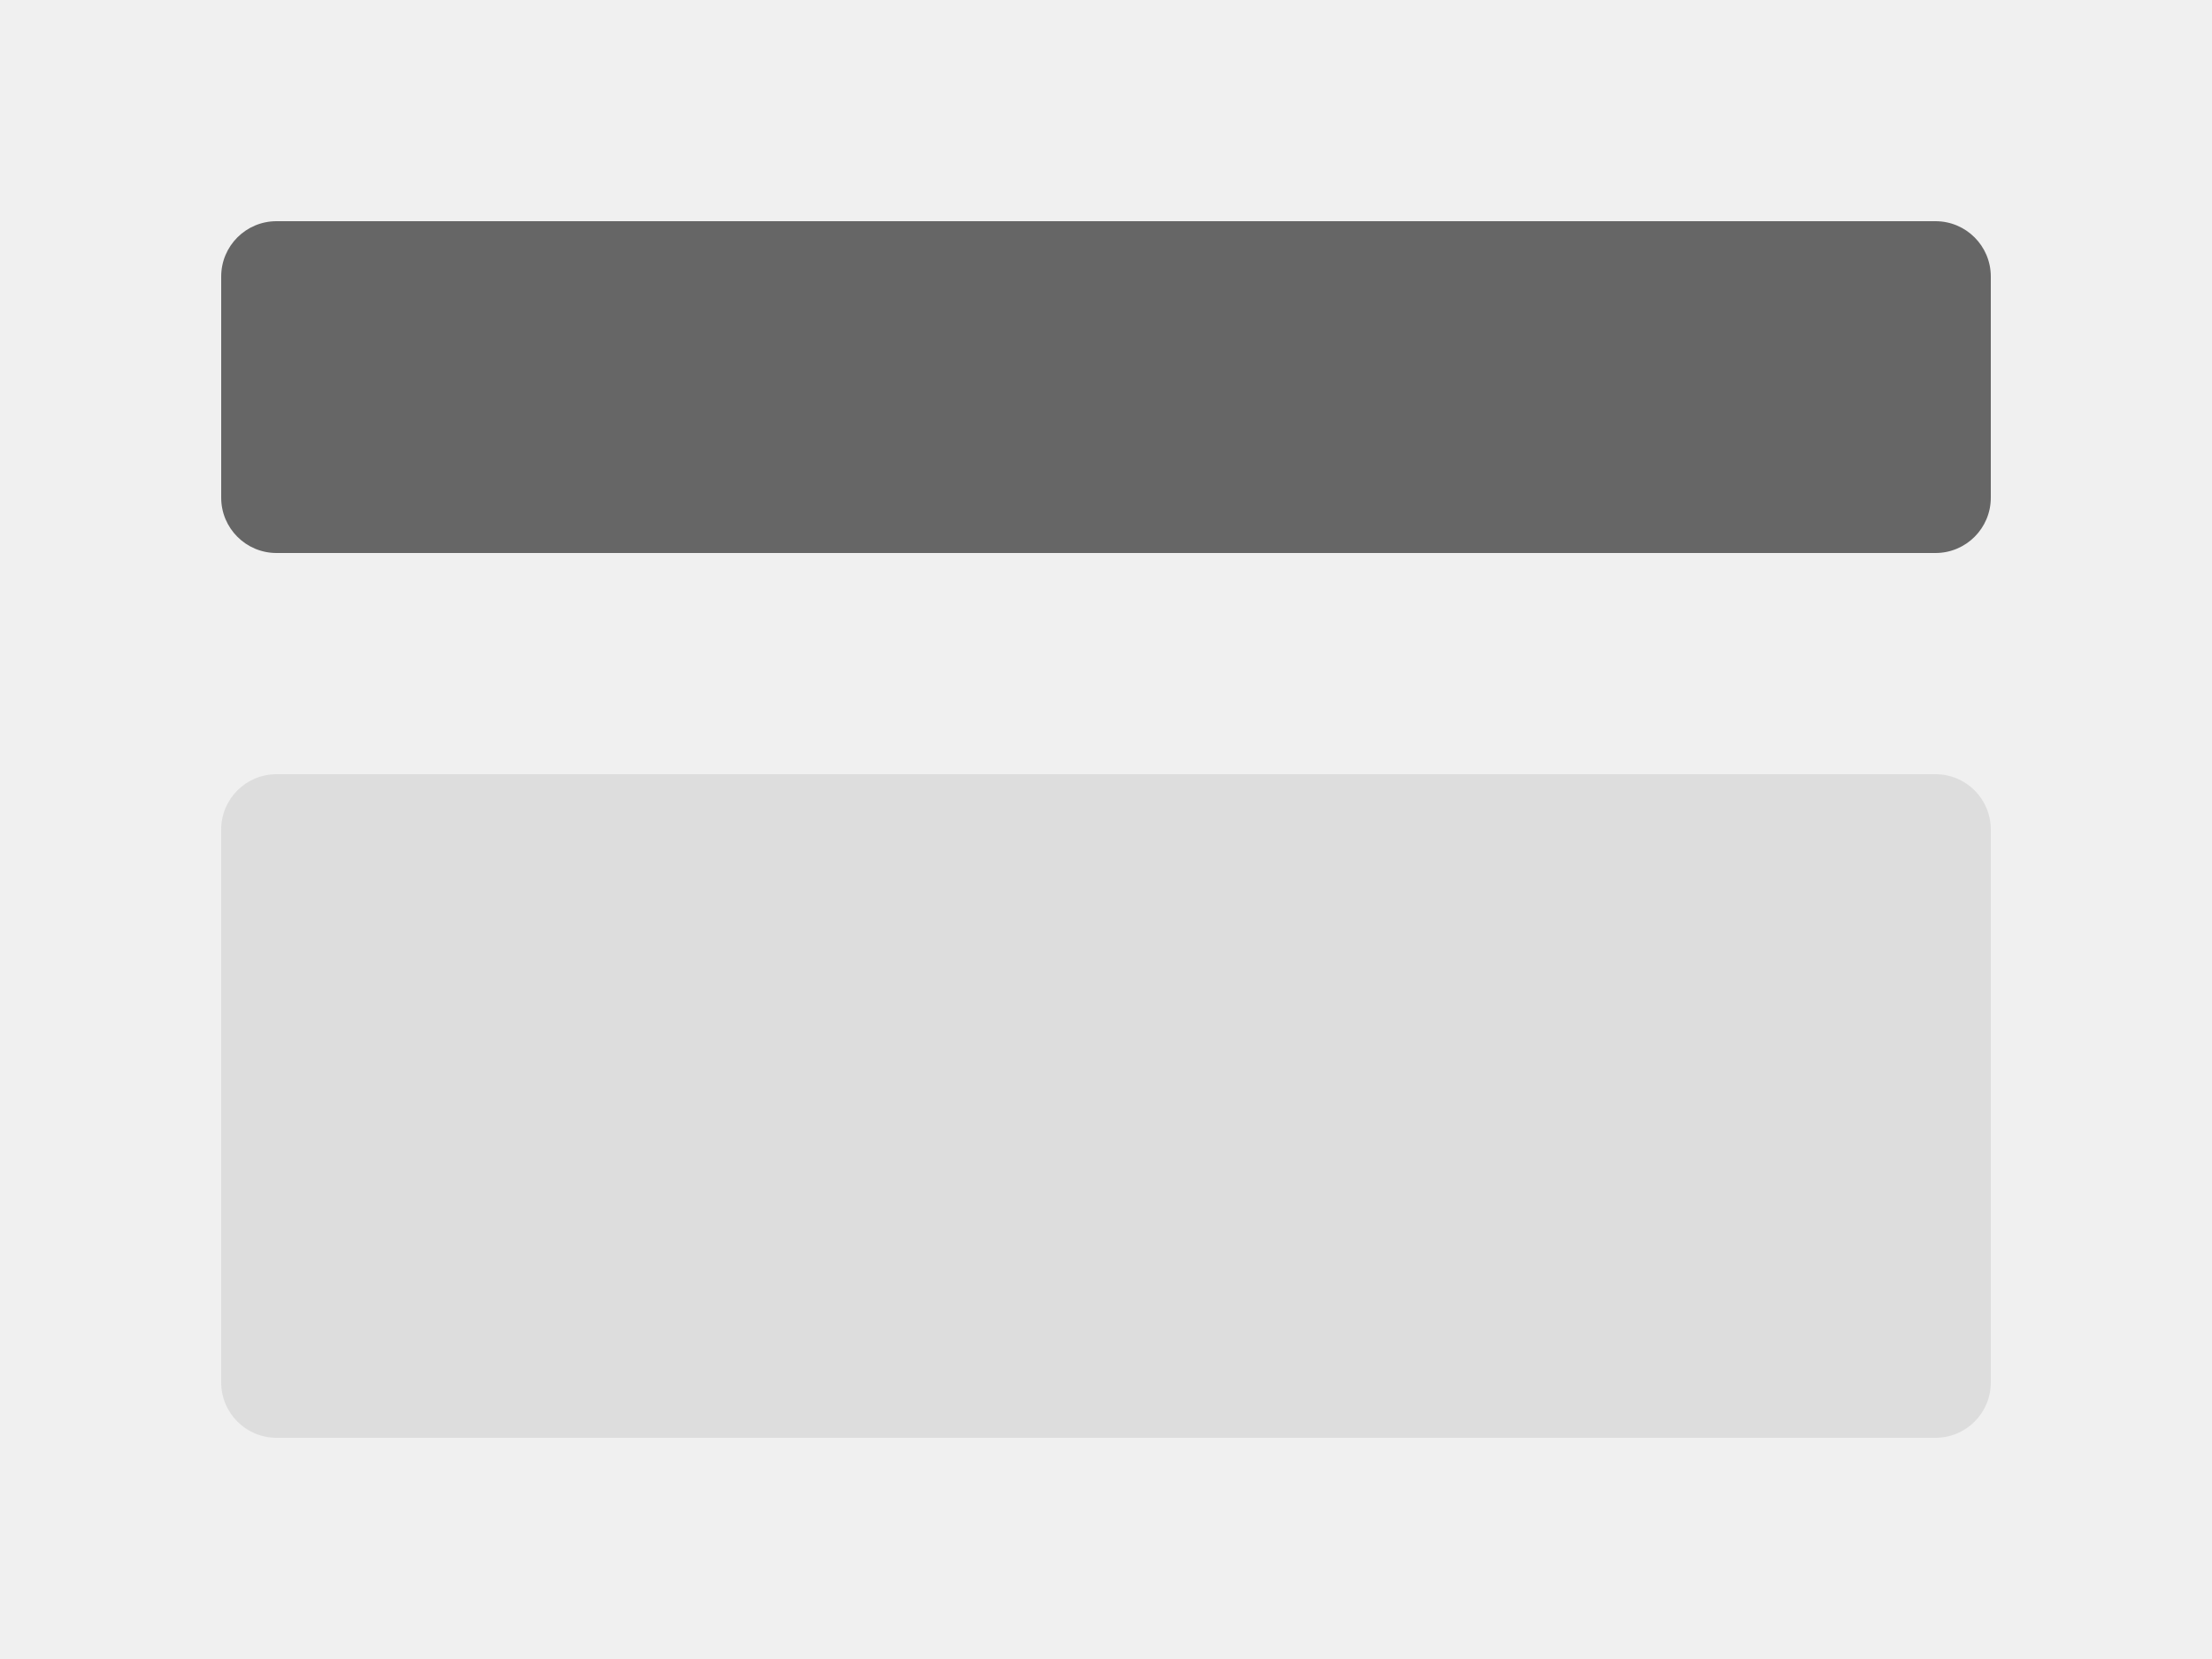
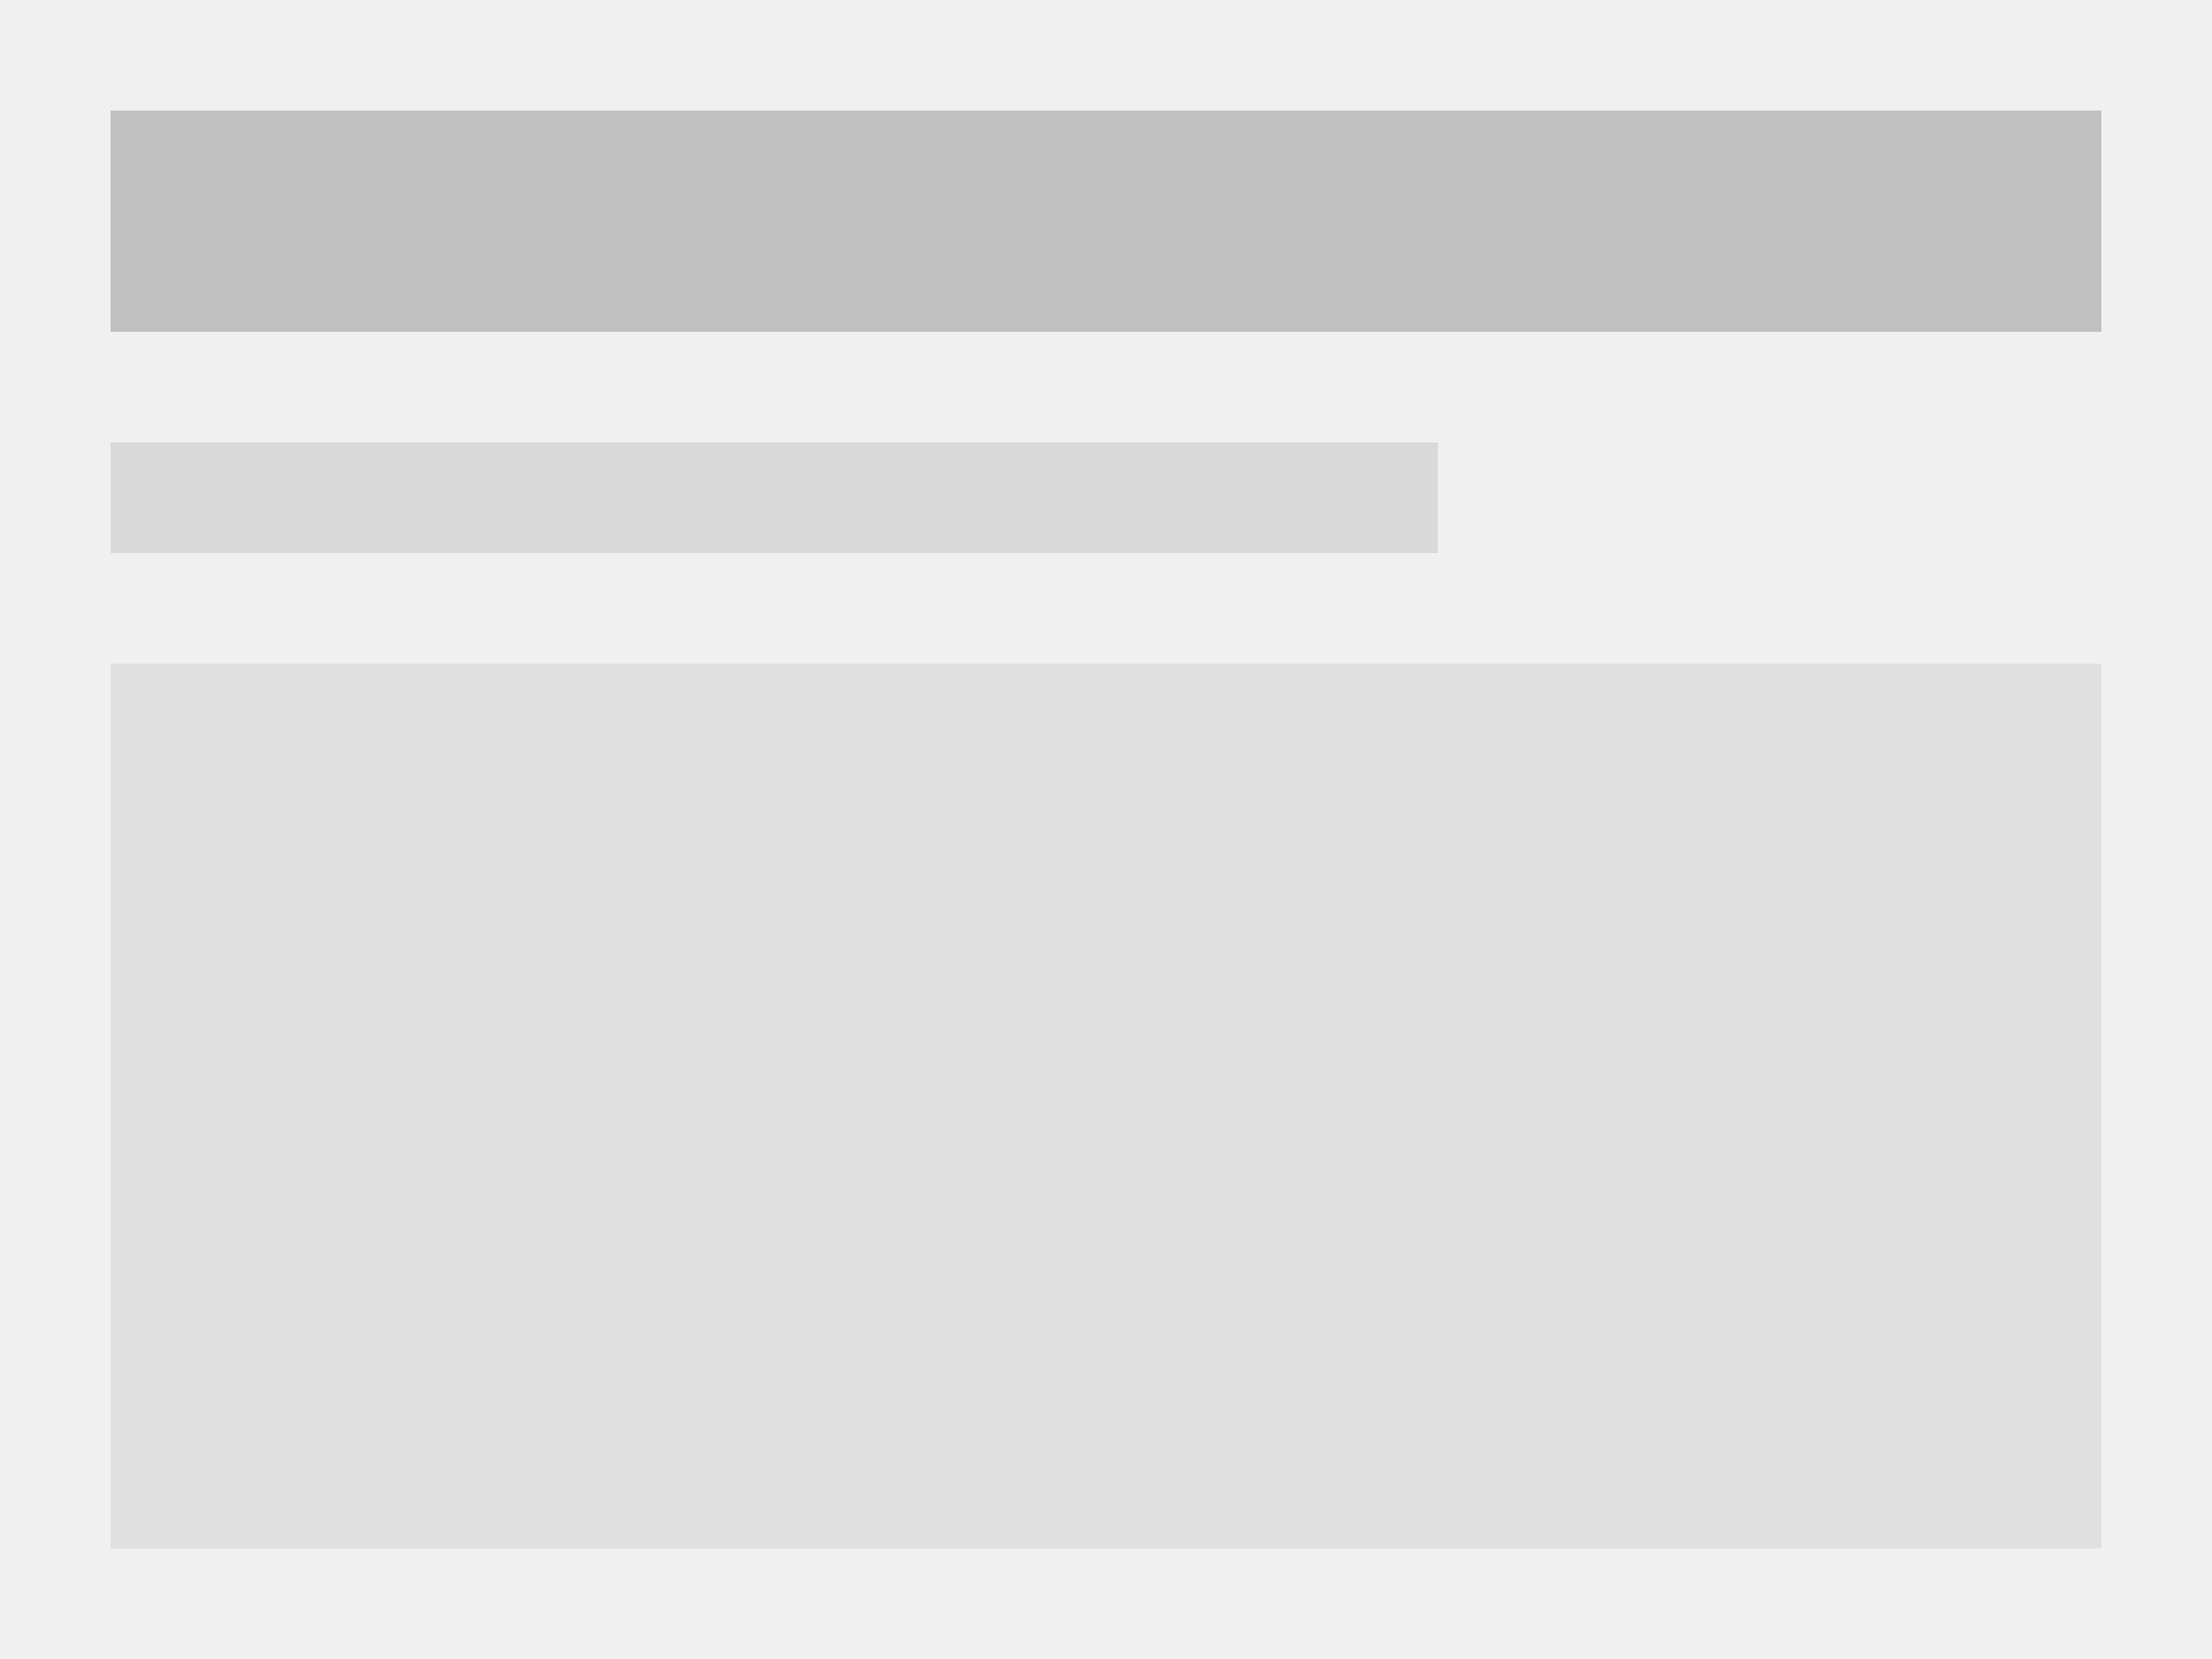
- <svg xmlns="http://www.w3.org/2000/svg" width="200" height="150">
-   <rect width="200" height="150" fill="#f0f0f0" />
-   <rect x="20" y="20" width="160" height="30" fill="#666" rx="5" />
-   <rect x="20" y="70" width="160" height="60" fill="#ddd" rx="5" />
+ <svg xmlns="http://www.w3.org/2000/svg" width="200" height="150" viewBox="0 0 200 150" fill="none">
+   <rect width="200" height="150" fill="#F0F0F0" />
+   <rect x="10" y="10" width="180" height="20" fill="#C0C0C0" />
+   <rect x="10" y="40" width="120" height="10" fill="#D9D9D9" />
+   <rect x="10" y="60" width="180" height="80" fill="#E0E0E0" />
</svg>
